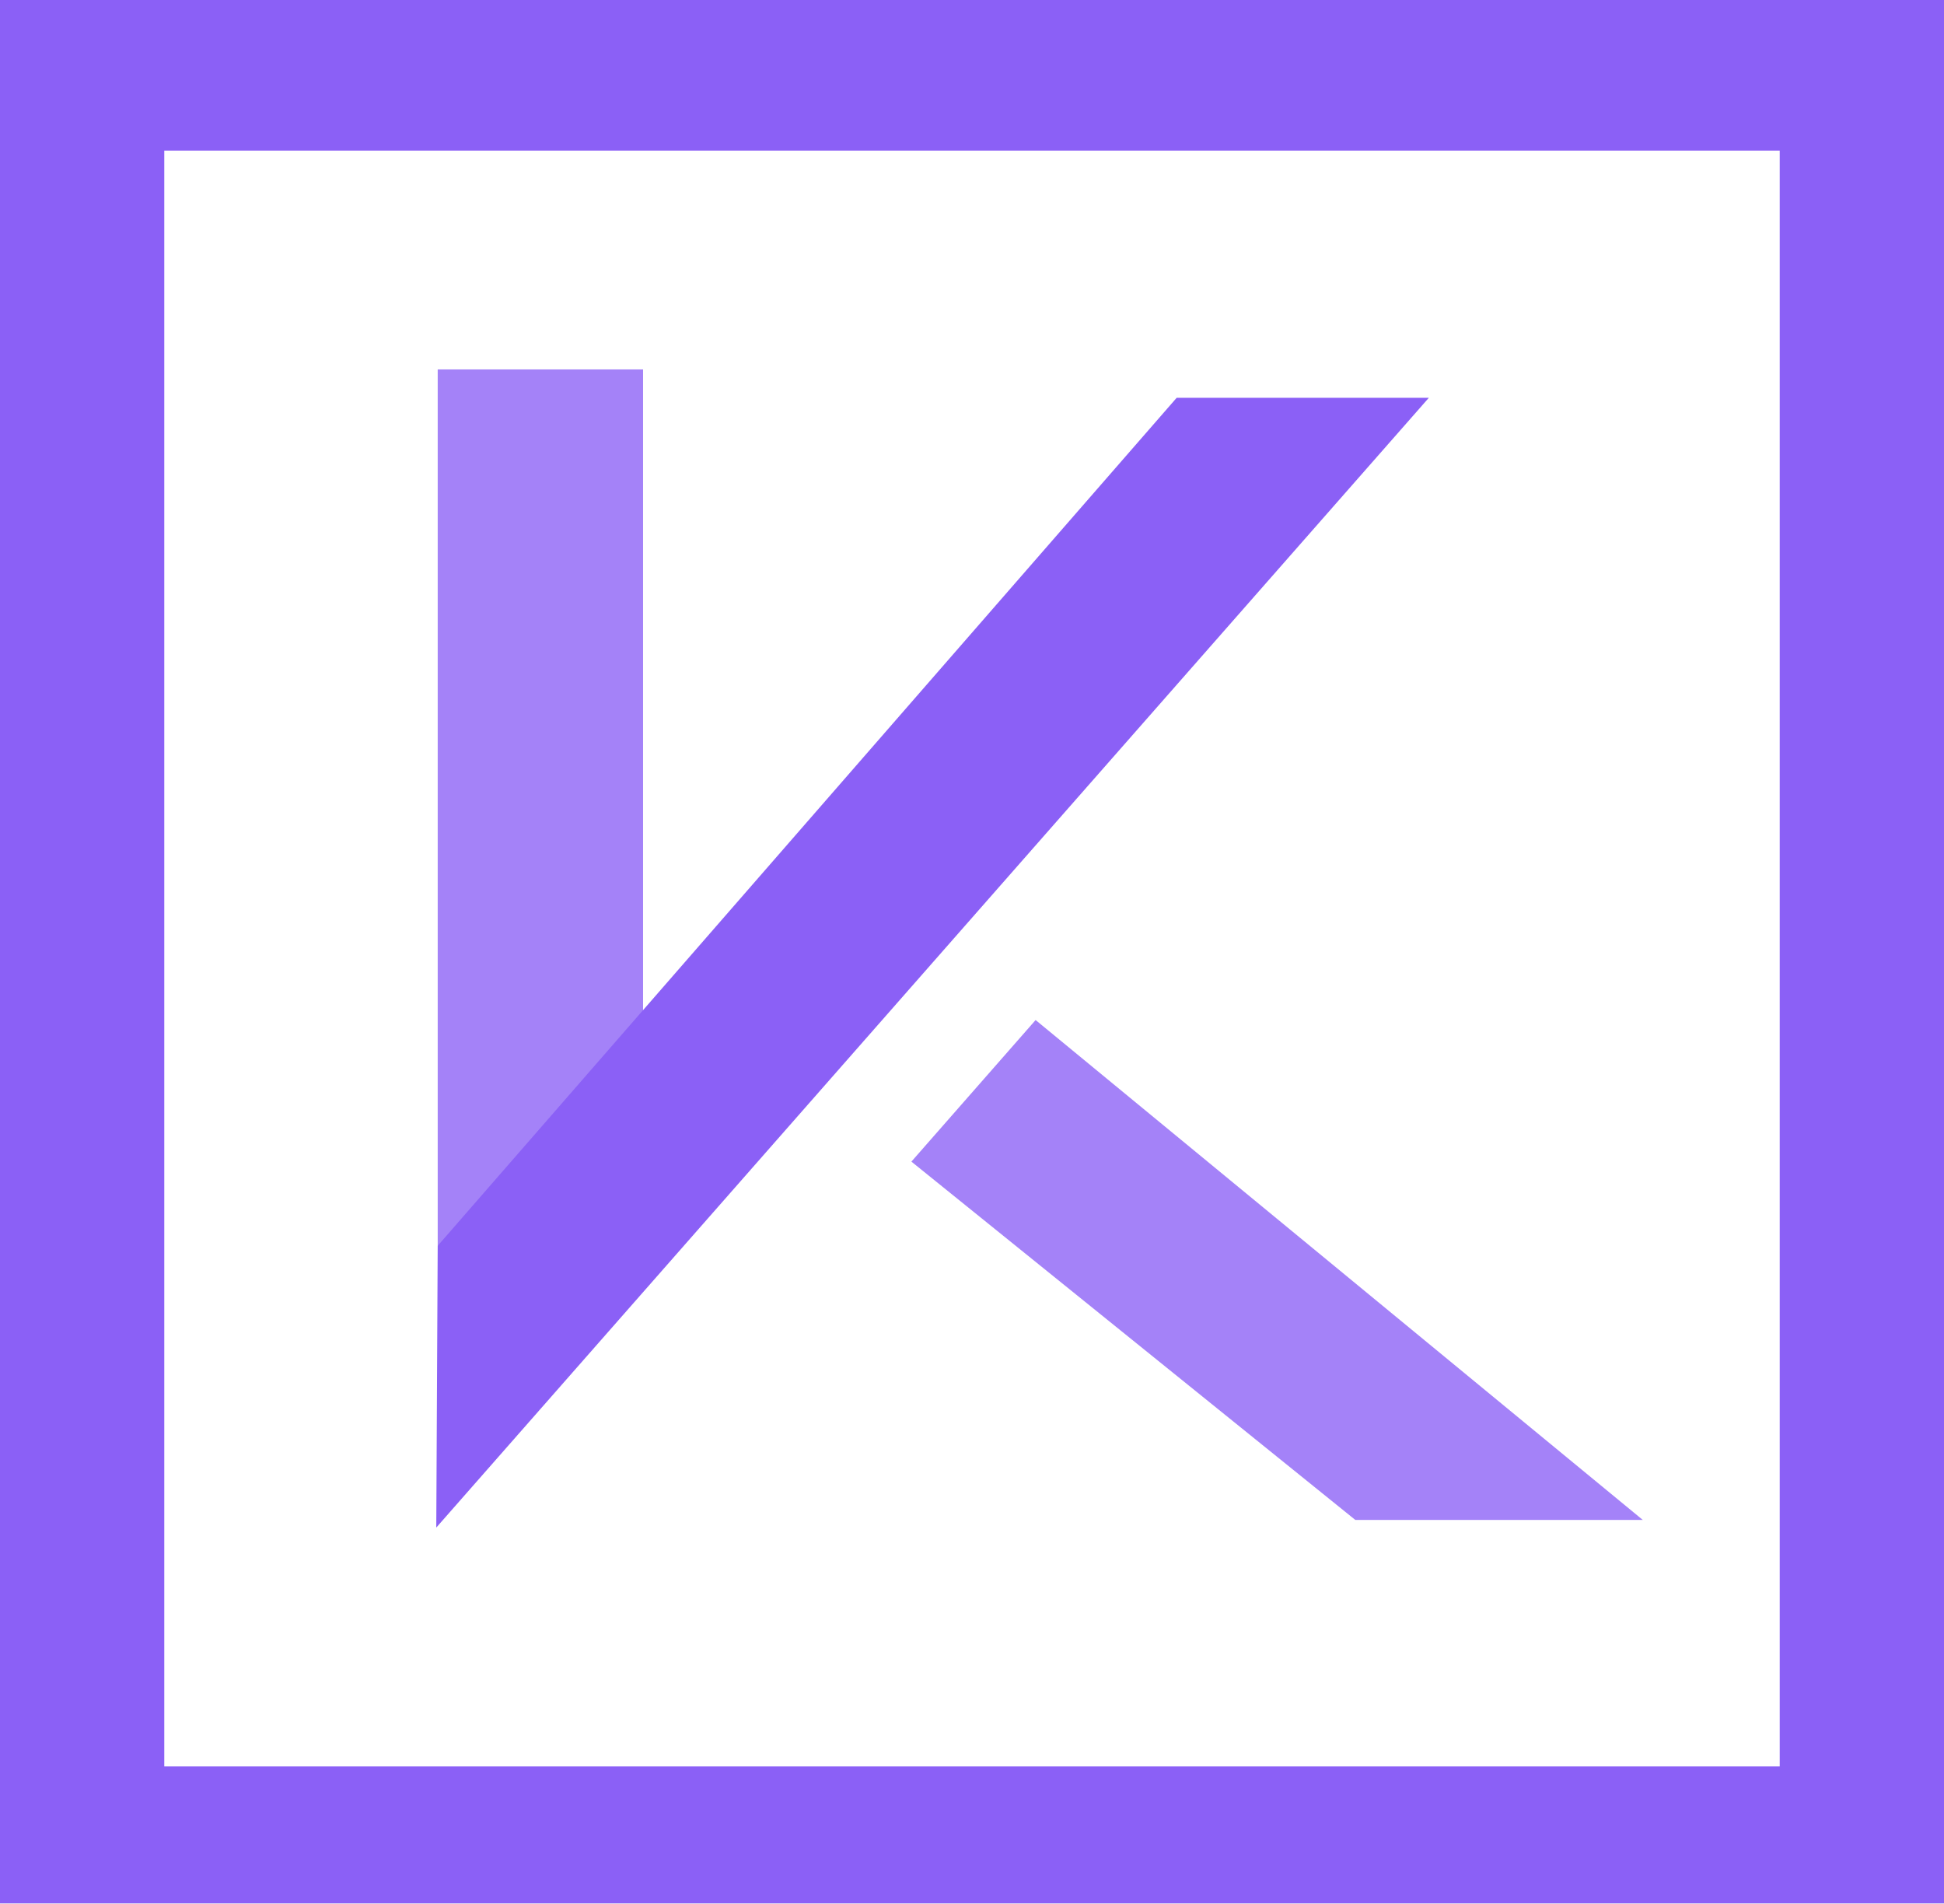
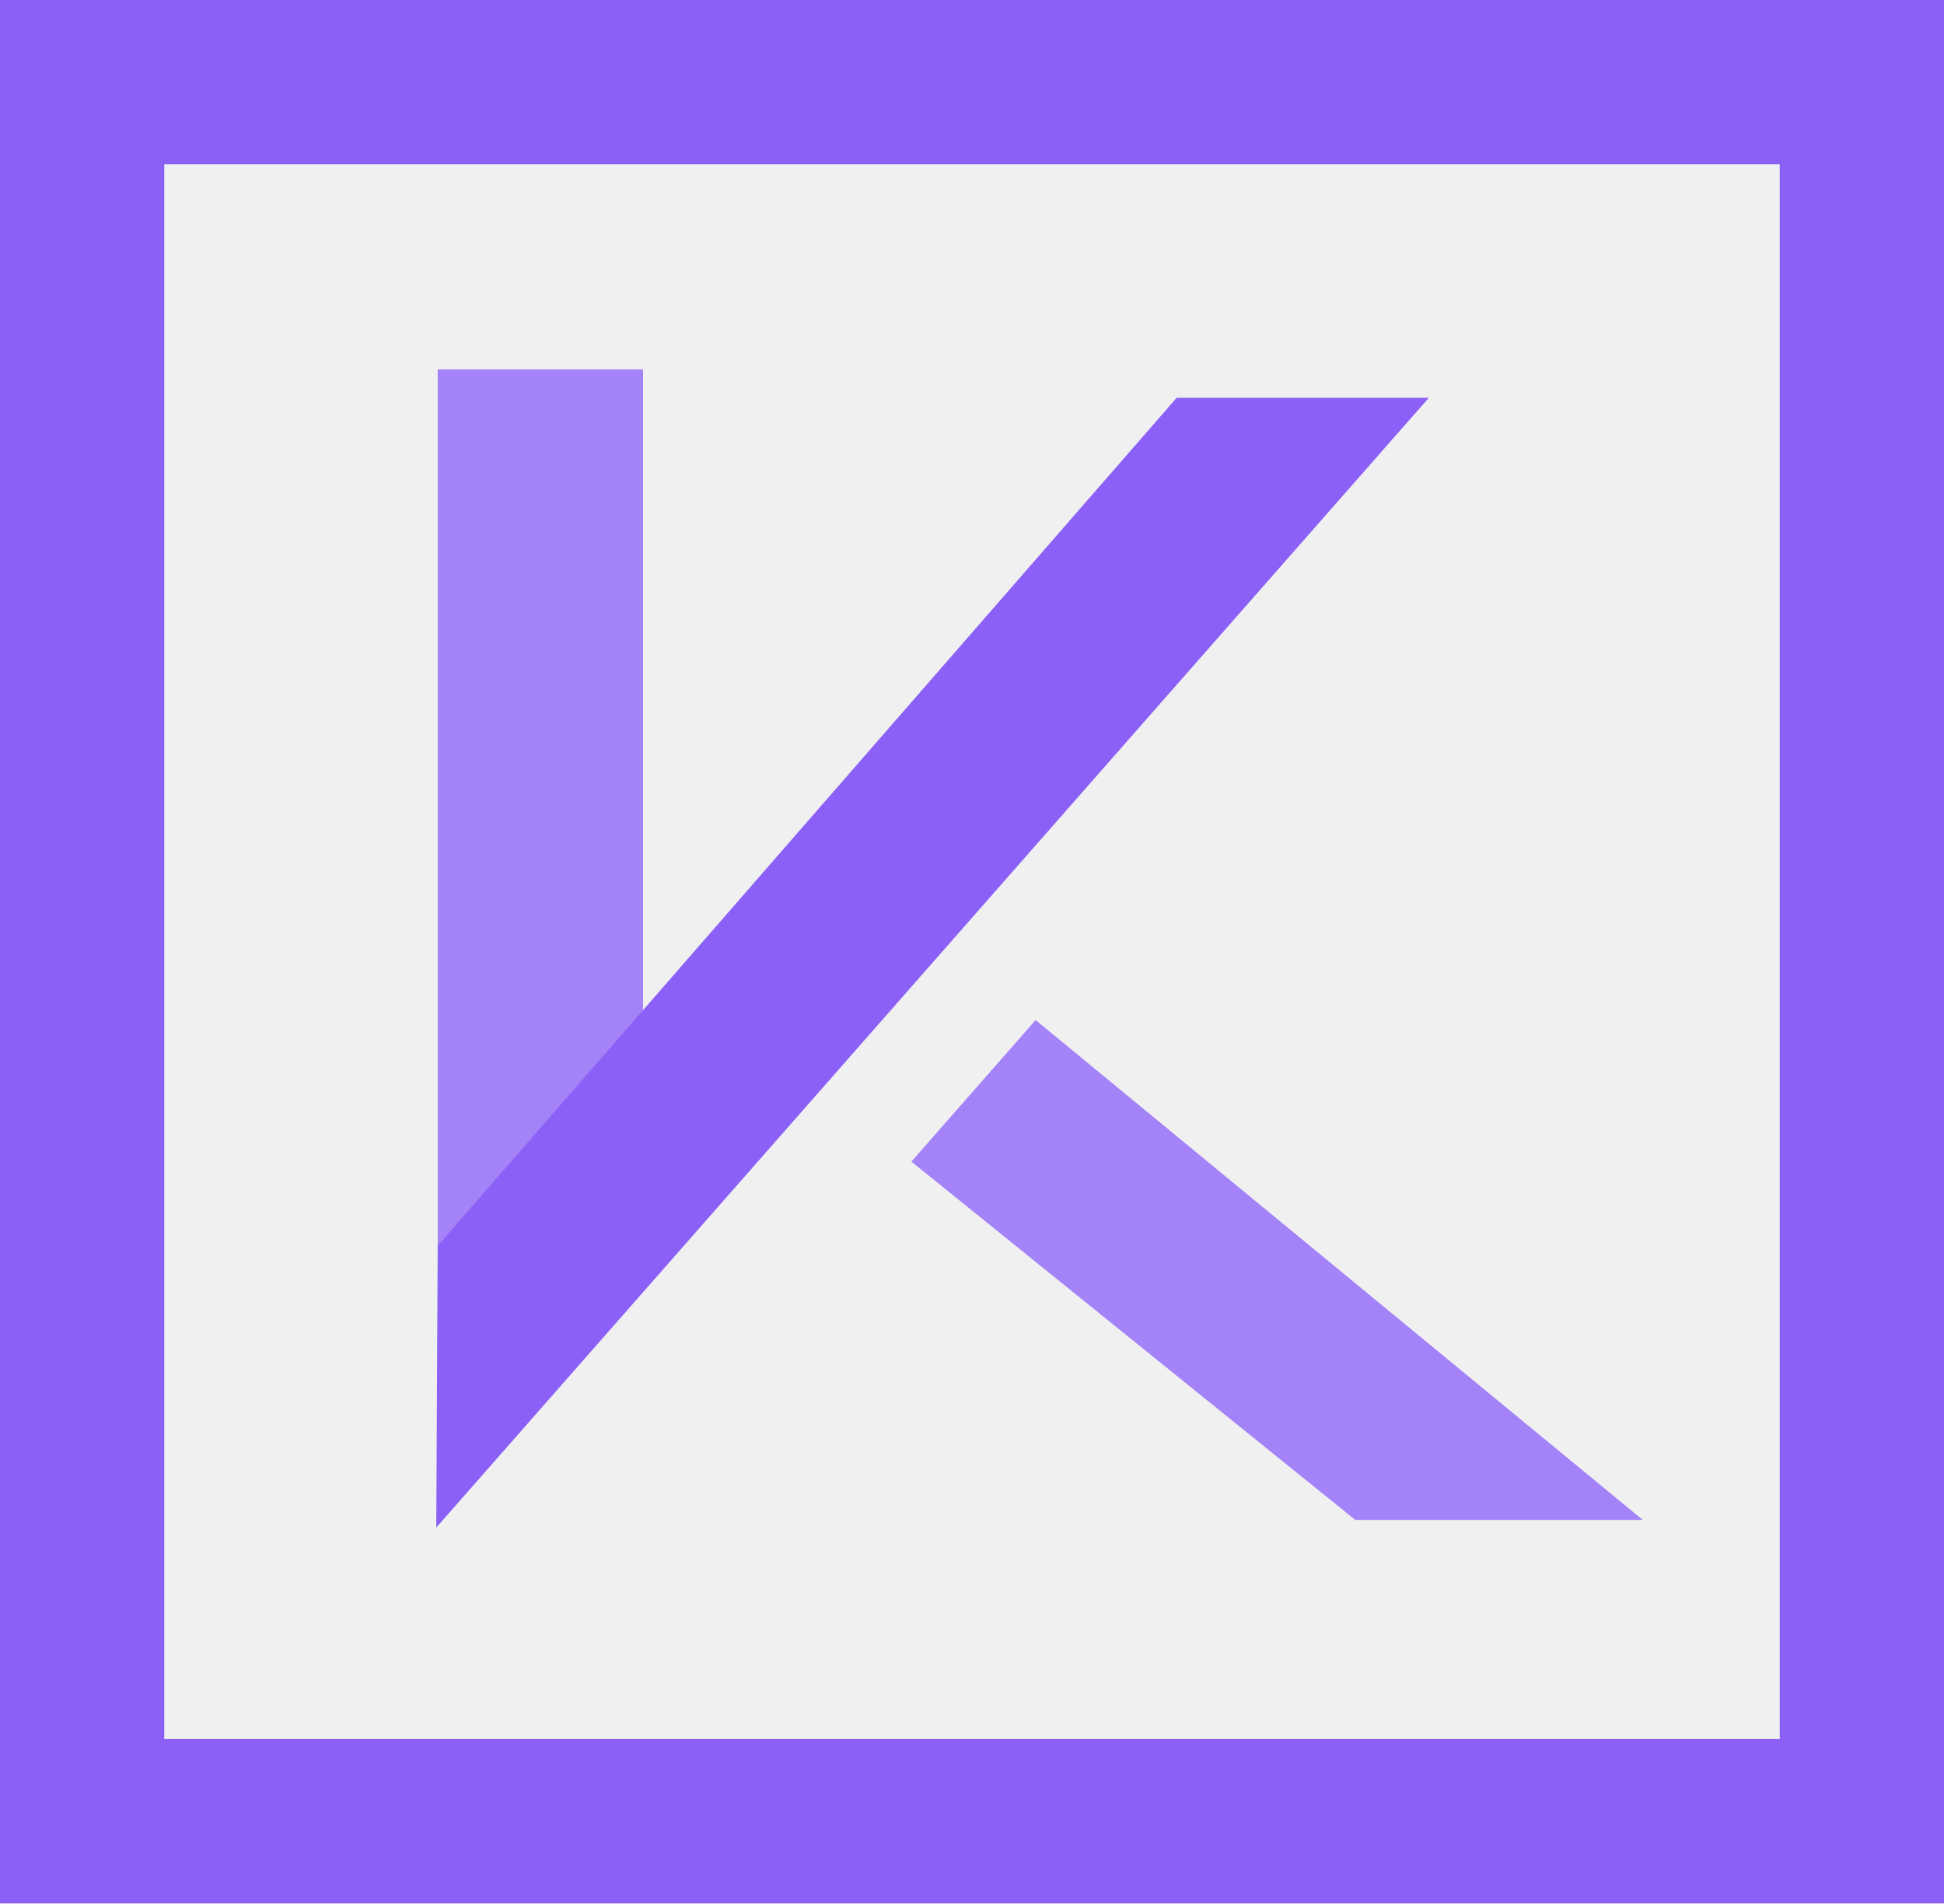
<svg xmlns="http://www.w3.org/2000/svg" width="142" height="139" viewBox="0 0 142 139" fill="none">
-   <rect width="142" height="139" fill="#8B60F6" />
-   <rect x="12" y="11" width="118" height="118" fill="white" />
+   <rect x="6" y="6" width="130" height="127" stroke="#8B60F6" stroke-width="12" />
  <rect x="31.973" y="26.979" width="15" height="64" fill="#A482F8" />
  <path d="M85.948 29.053L104.368 29.053L31.868 111.556L31.972 90.979L85.948 29.053Z" fill="#8B60F6" />
  <path d="M75.646 74.492L120 111L99.001 111L66.573 84.831L75.646 74.492Z" fill="#A482F8" />
</svg>
